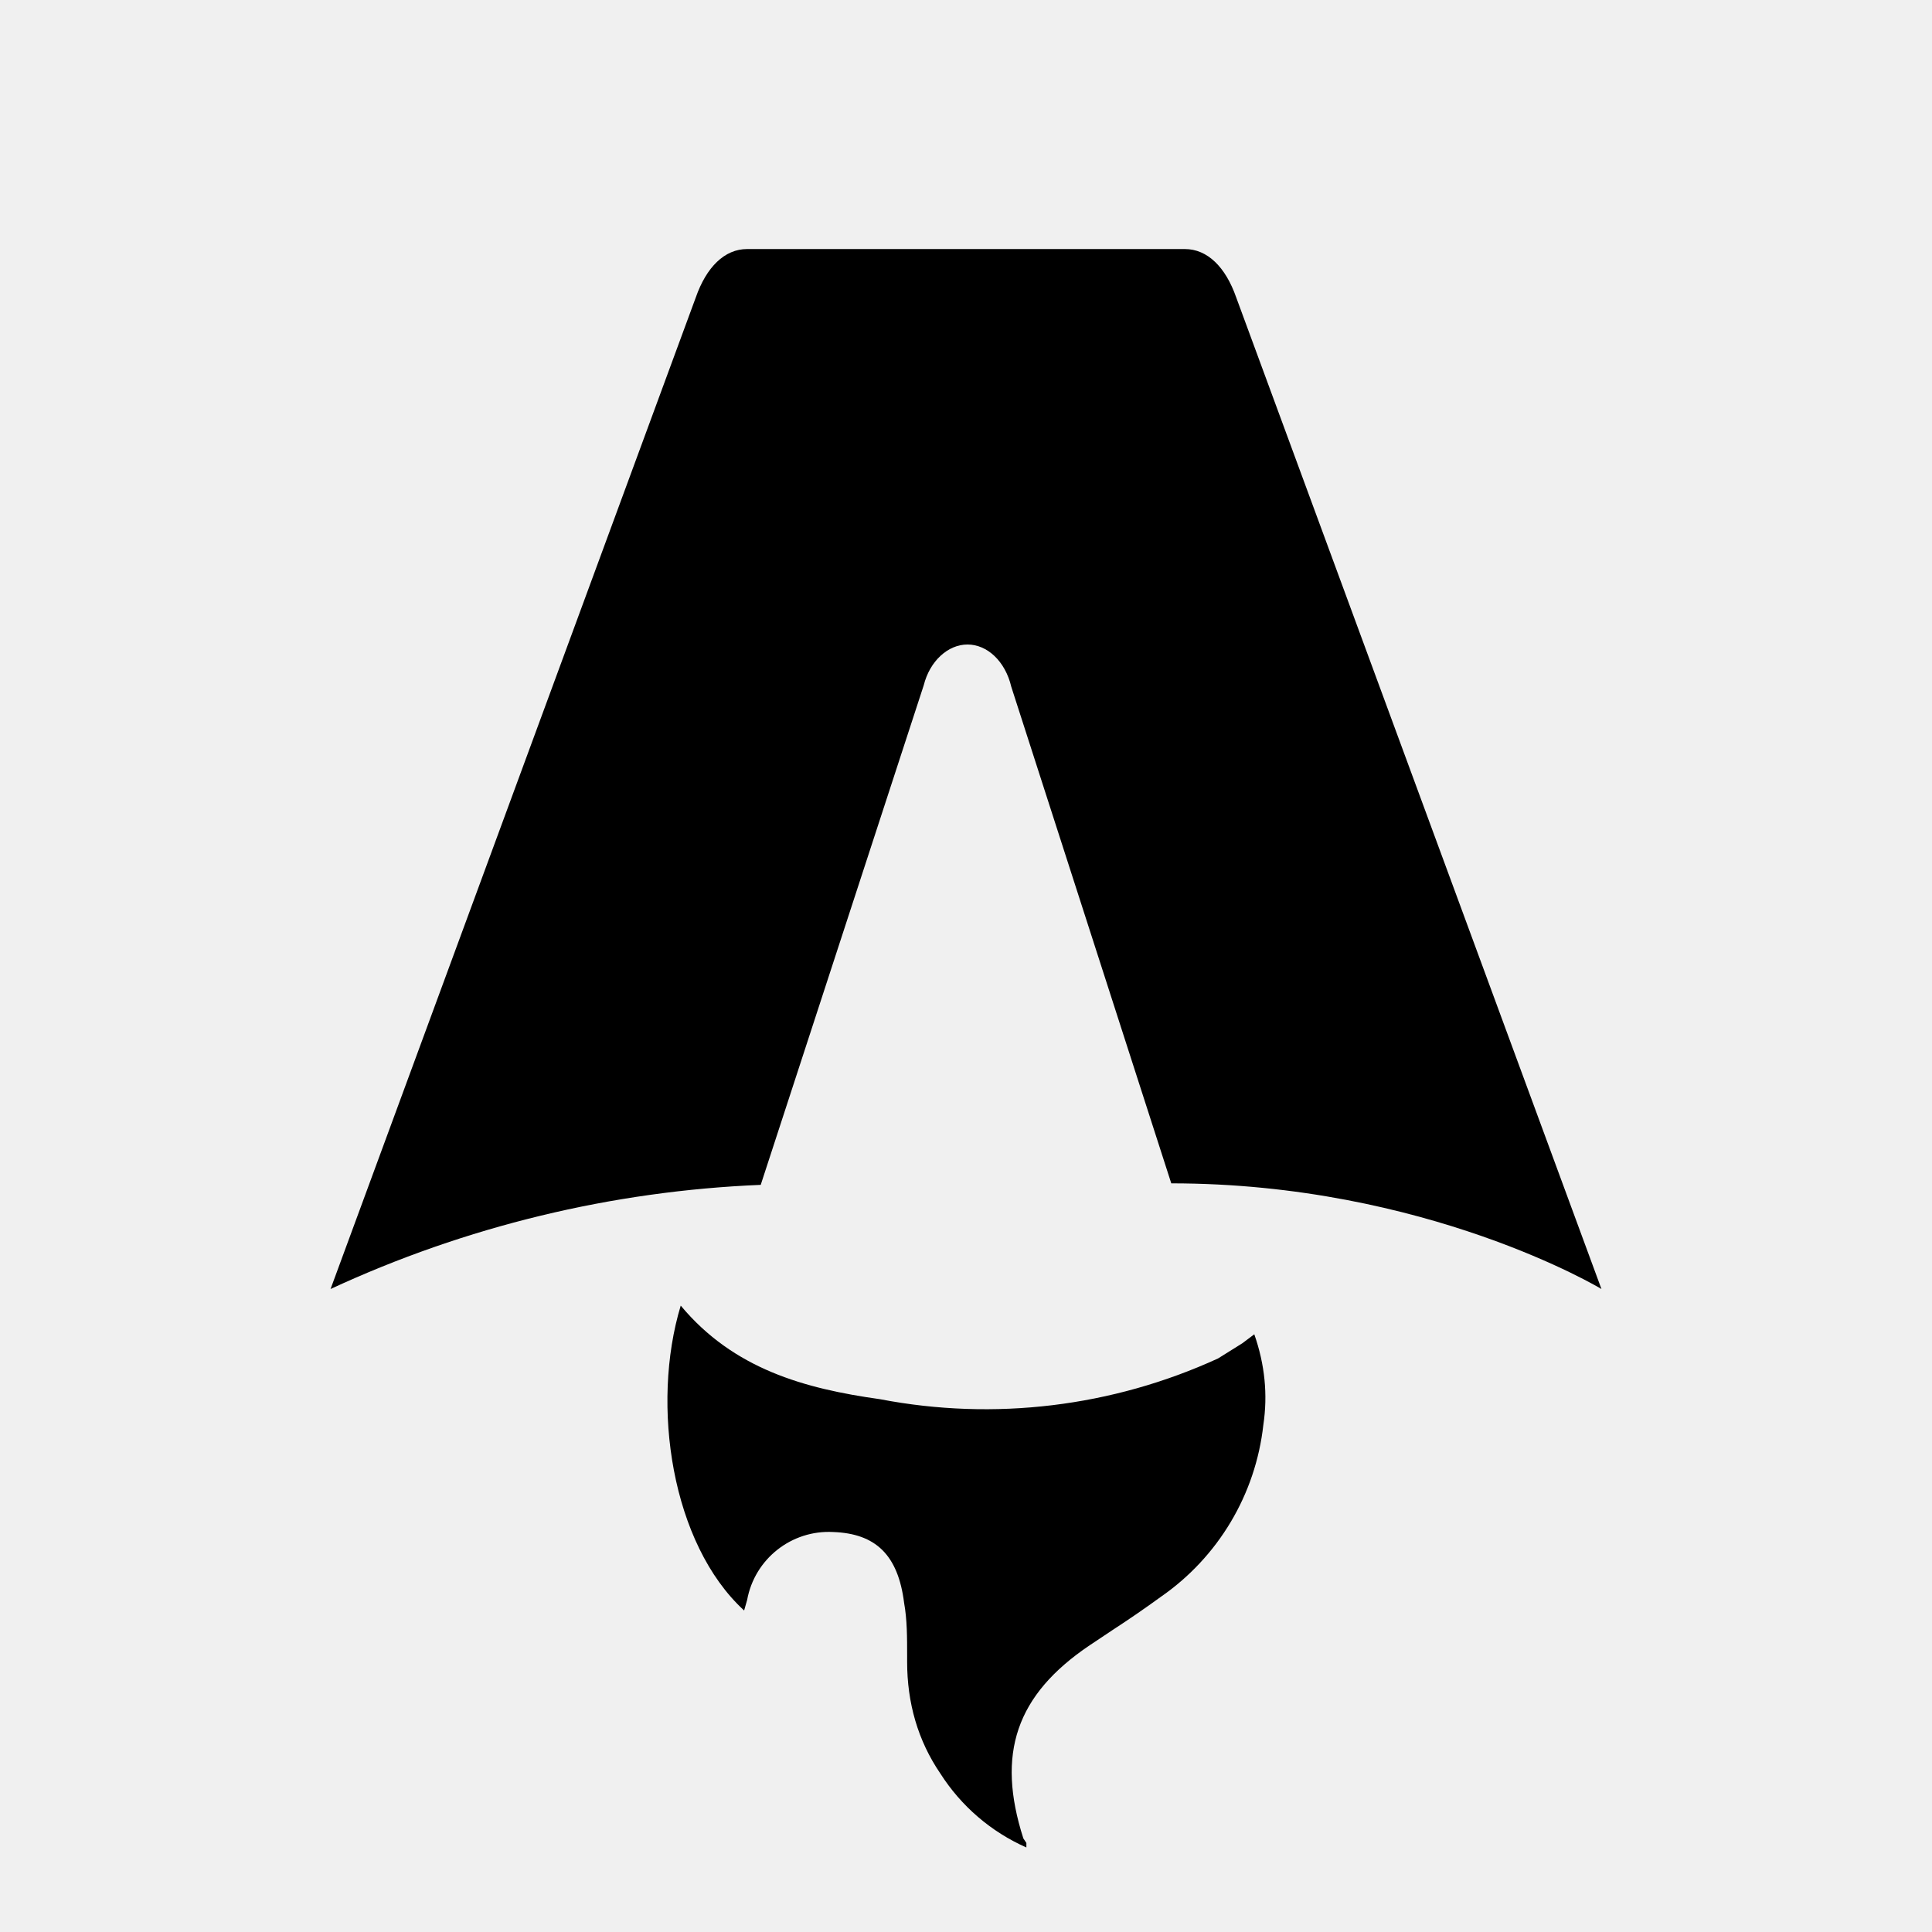
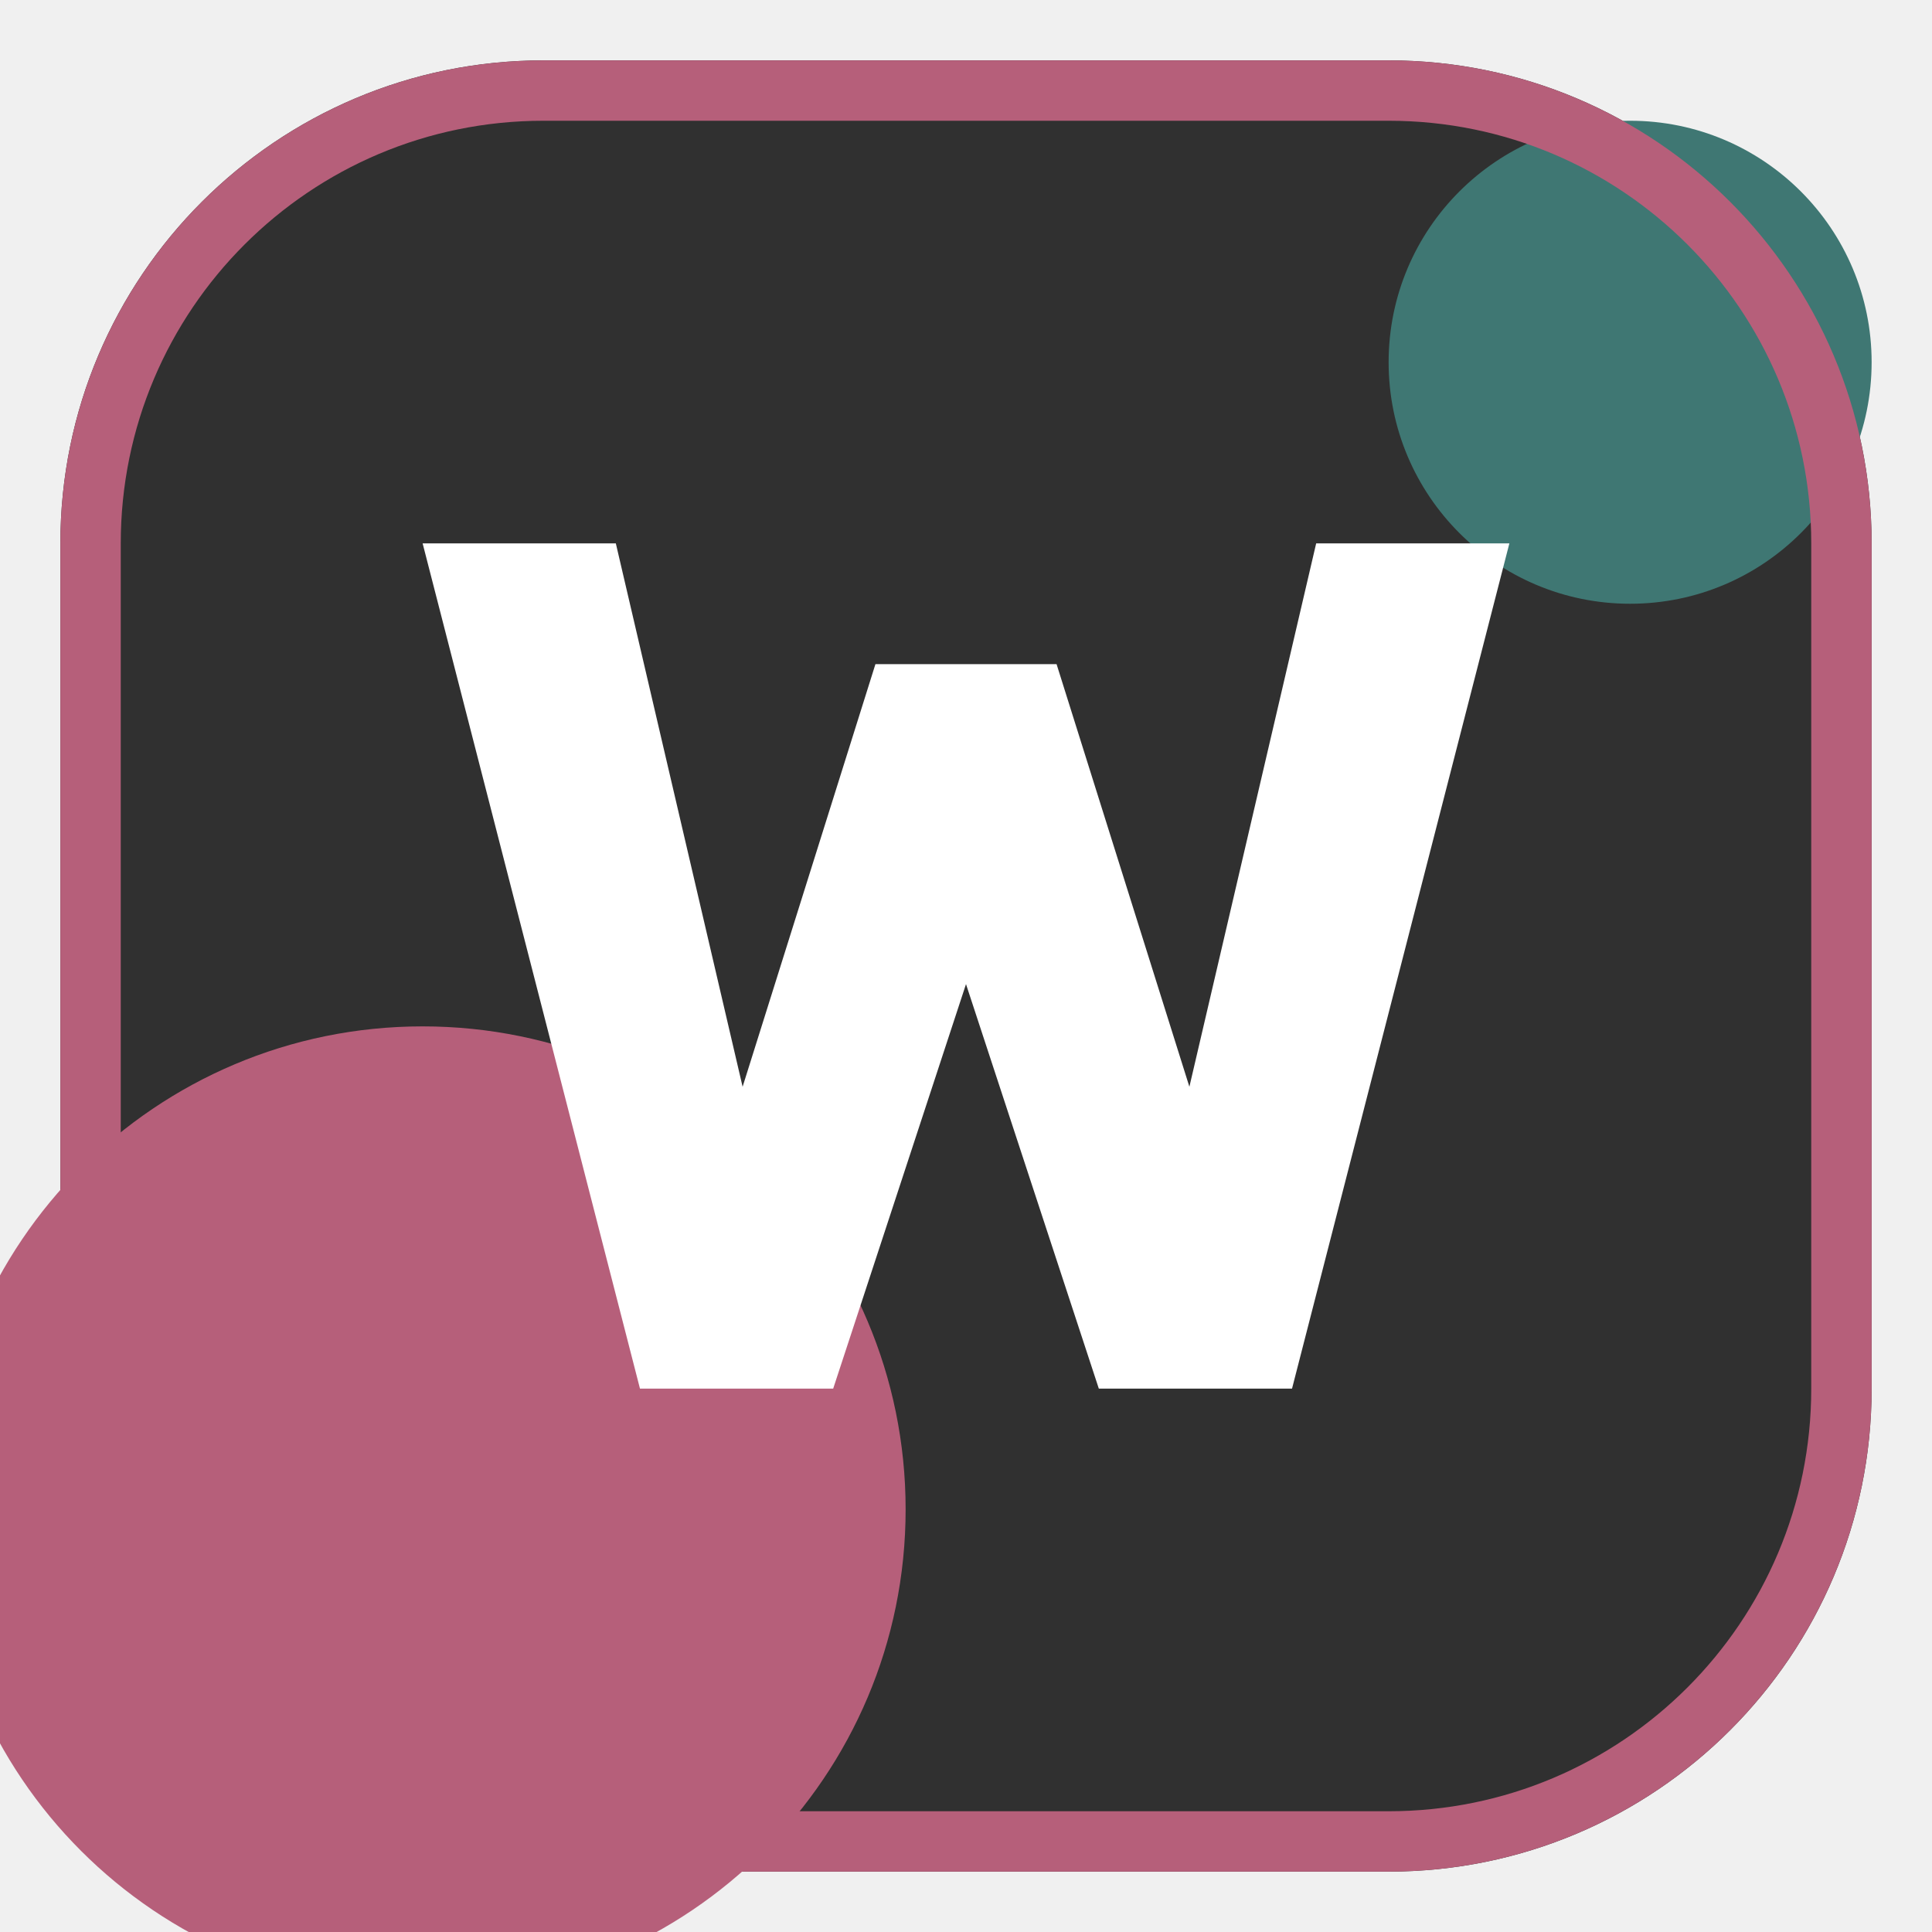
- <svg xmlns="http://www.w3.org/2000/svg" fill="none" viewBox="0 0 128 128">
-   <path d="M50.4 78.5a75.1 75.1 0 0 0-28.5 6.9l24.2-65.7c.7-2 1.9-3.2 3.4-3.2h29c1.5 0 2.7 1.2 3.4 3.2l24.2 65.7s-11.6-7-28.5-7L67 45.5c-.4-1.7-1.6-2.8-2.9-2.8-1.3 0-2.5 1.1-2.9 2.7L50.4 78.5Zm-1.1 28.2Zm-4.2-20.2c-2 6.6-.6 15.8 4.2 20.2a17.5 17.5 0 0 1 .2-.7 5.5 5.5 0 0 1 5.7-4.5c2.8.1 4.3 1.5 4.7 4.7.2 1.1.2 2.3.2 3.5v.4c0 2.7.7 5.2 2.2 7.4a13 13 0 0 0 5.7 4.9v-.3l-.2-.3c-1.8-5.6-.5-9.5 4.4-12.8l1.5-1a73 73 0 0 0 3.2-2.2 16 16 0 0 0 6.8-11.4c.3-2 .1-4-.6-6l-.8.6-1.6 1a37 37 0 0 1-22.4 2.7c-5-.7-9.7-2-13.2-6.2Z" />
-   <style>
-         path { fill: #000; }
-         @media (prefers-color-scheme: dark) {
-             path { fill: #FFF; }
-         }
-     </style>
+ <svg xmlns="http://www.w3.org/2000/svg" viewBox="0 0 32 32" width="32" height="32" role="img" aria-label="Willemijn">
+   <rect x="1" y="1" width="30" height="30" rx="8" fill="#303030" />
+   <circle cx="7" cy="25" r="8" fill="#b65f7a" />
+   <circle cx="27" cy="6" r="4" fill="#3f7773" />
+   <path d="M7 9h3.2l2.1 9 2.2-7h3l2.2 7 2.1-9H25l-3.6 14h-3.2L16 16.3 13.8 23h-3.2z" fill="#ffffff" />
+   <rect x="1.5" y="1.5" width="29" height="29" rx="7.5" fill="none" stroke="#b65f7a" stroke-width="1" />
</svg>
